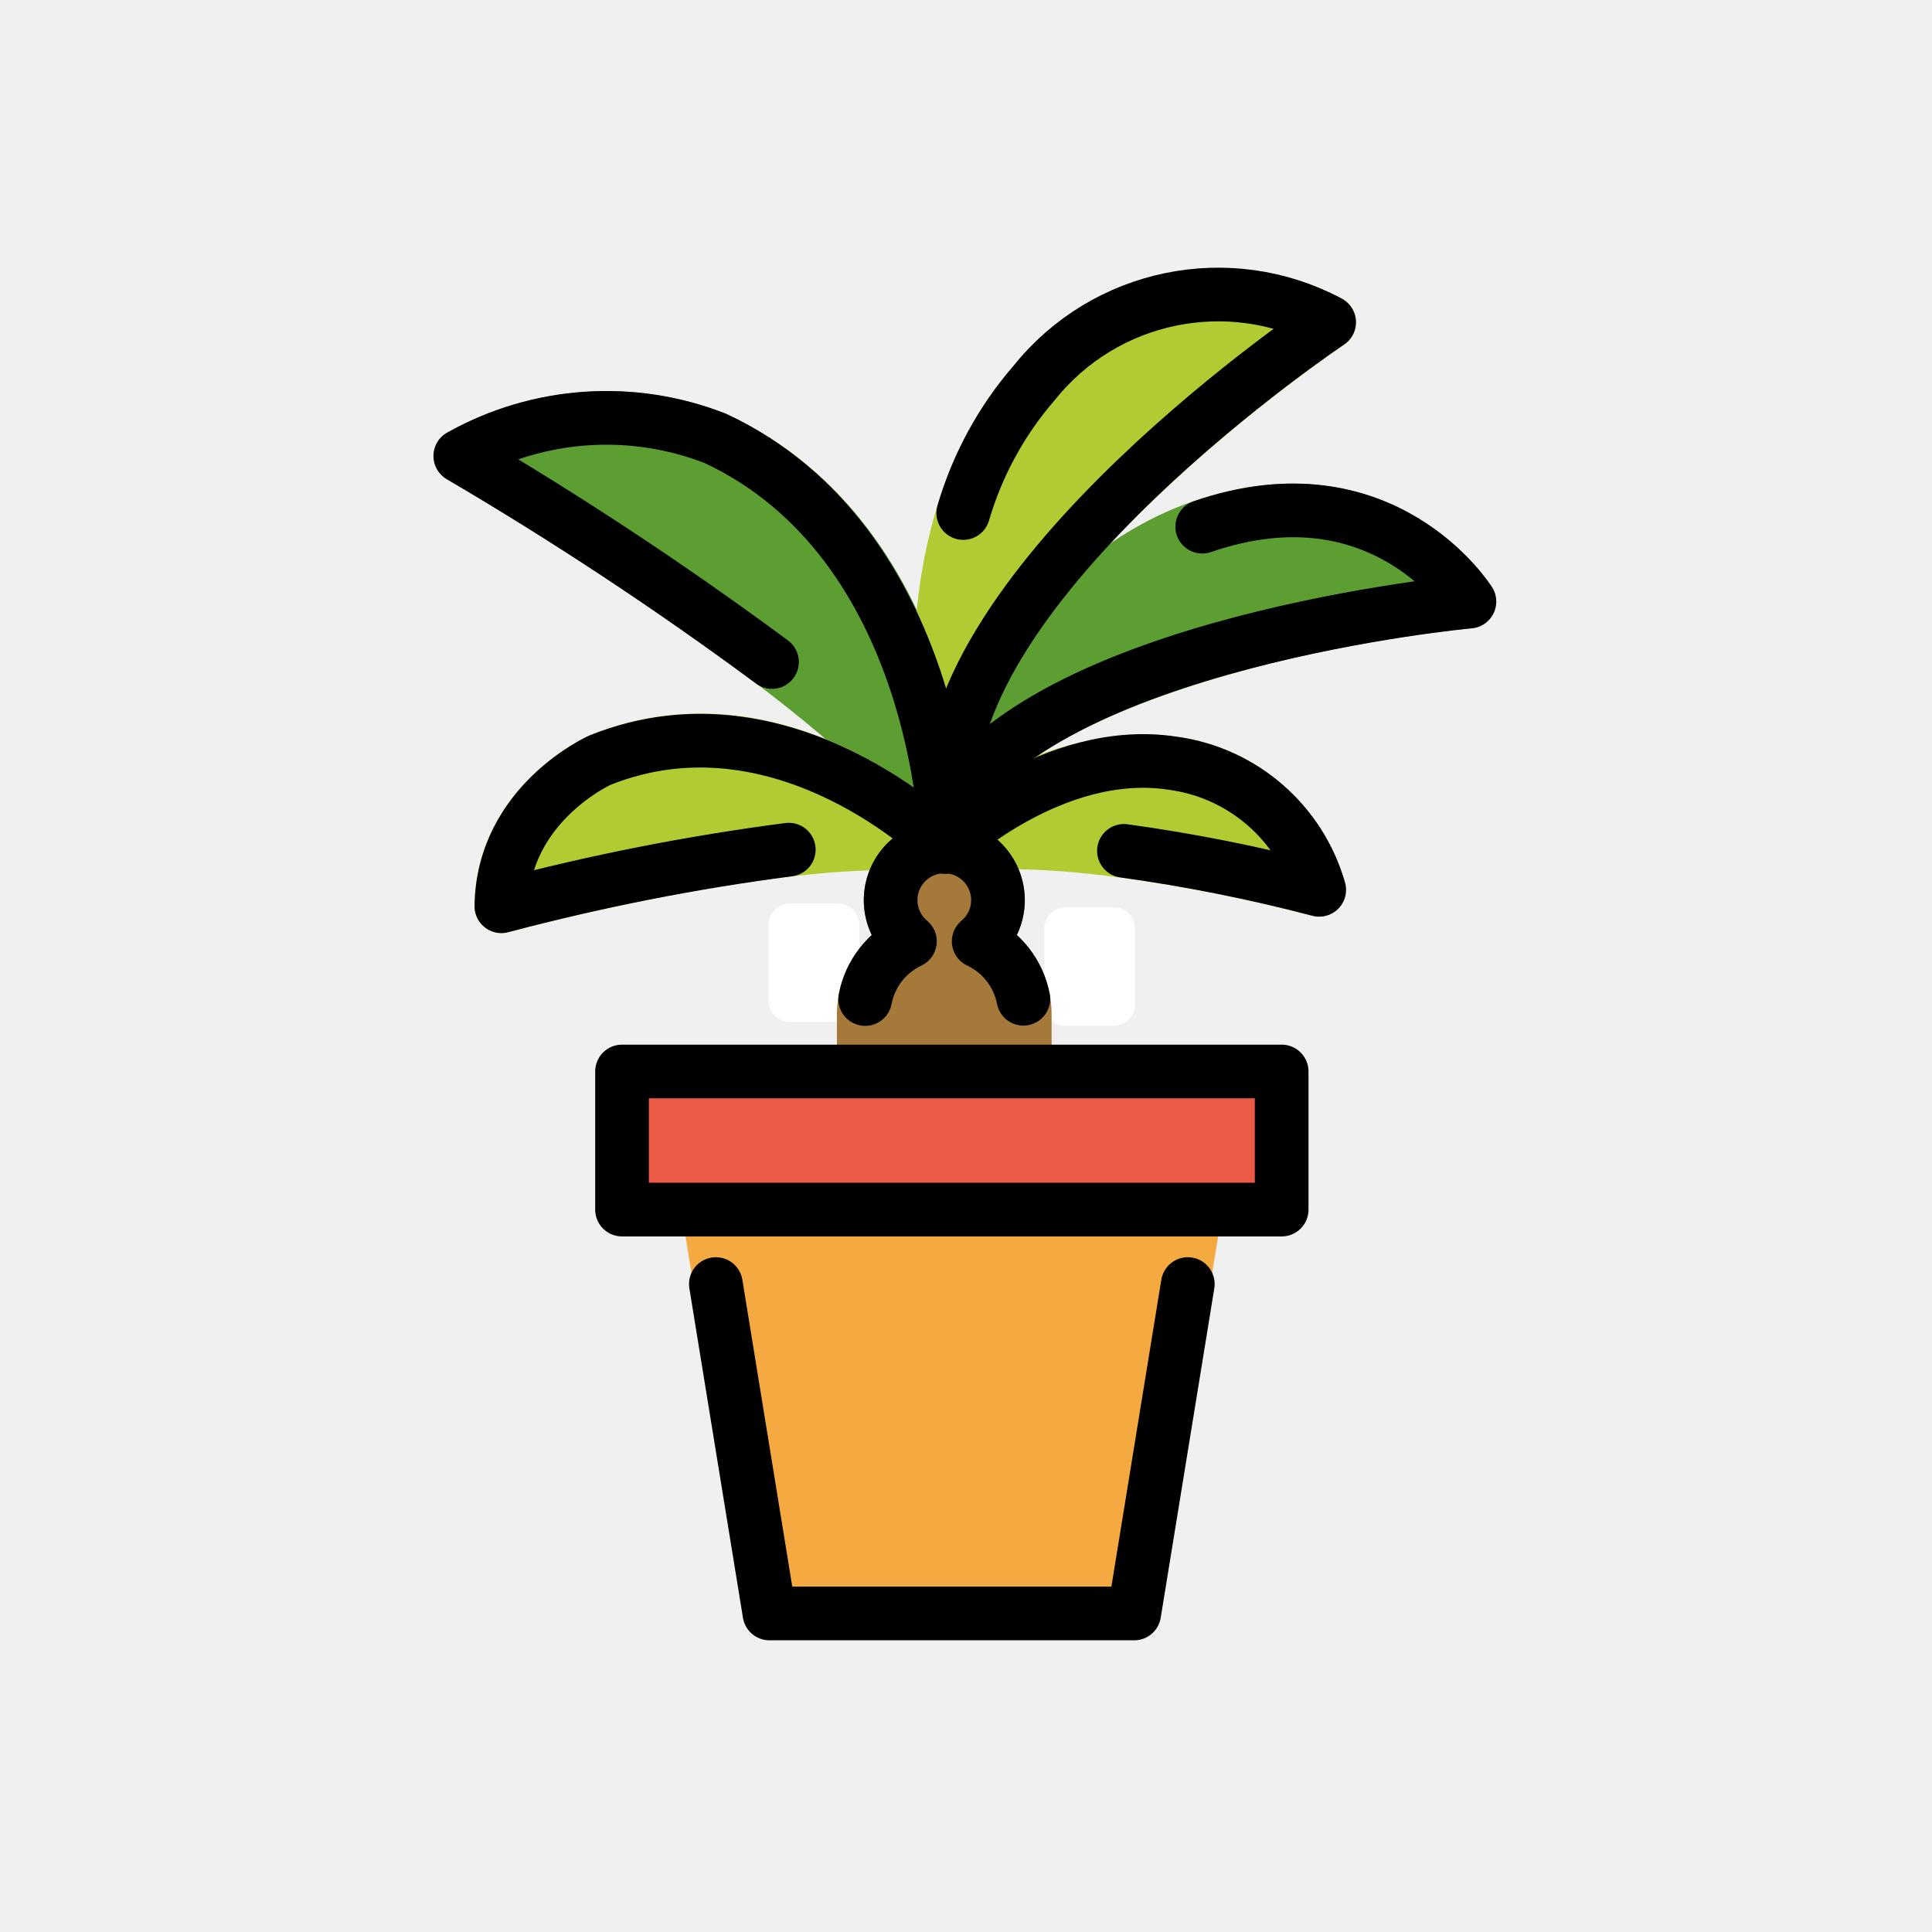
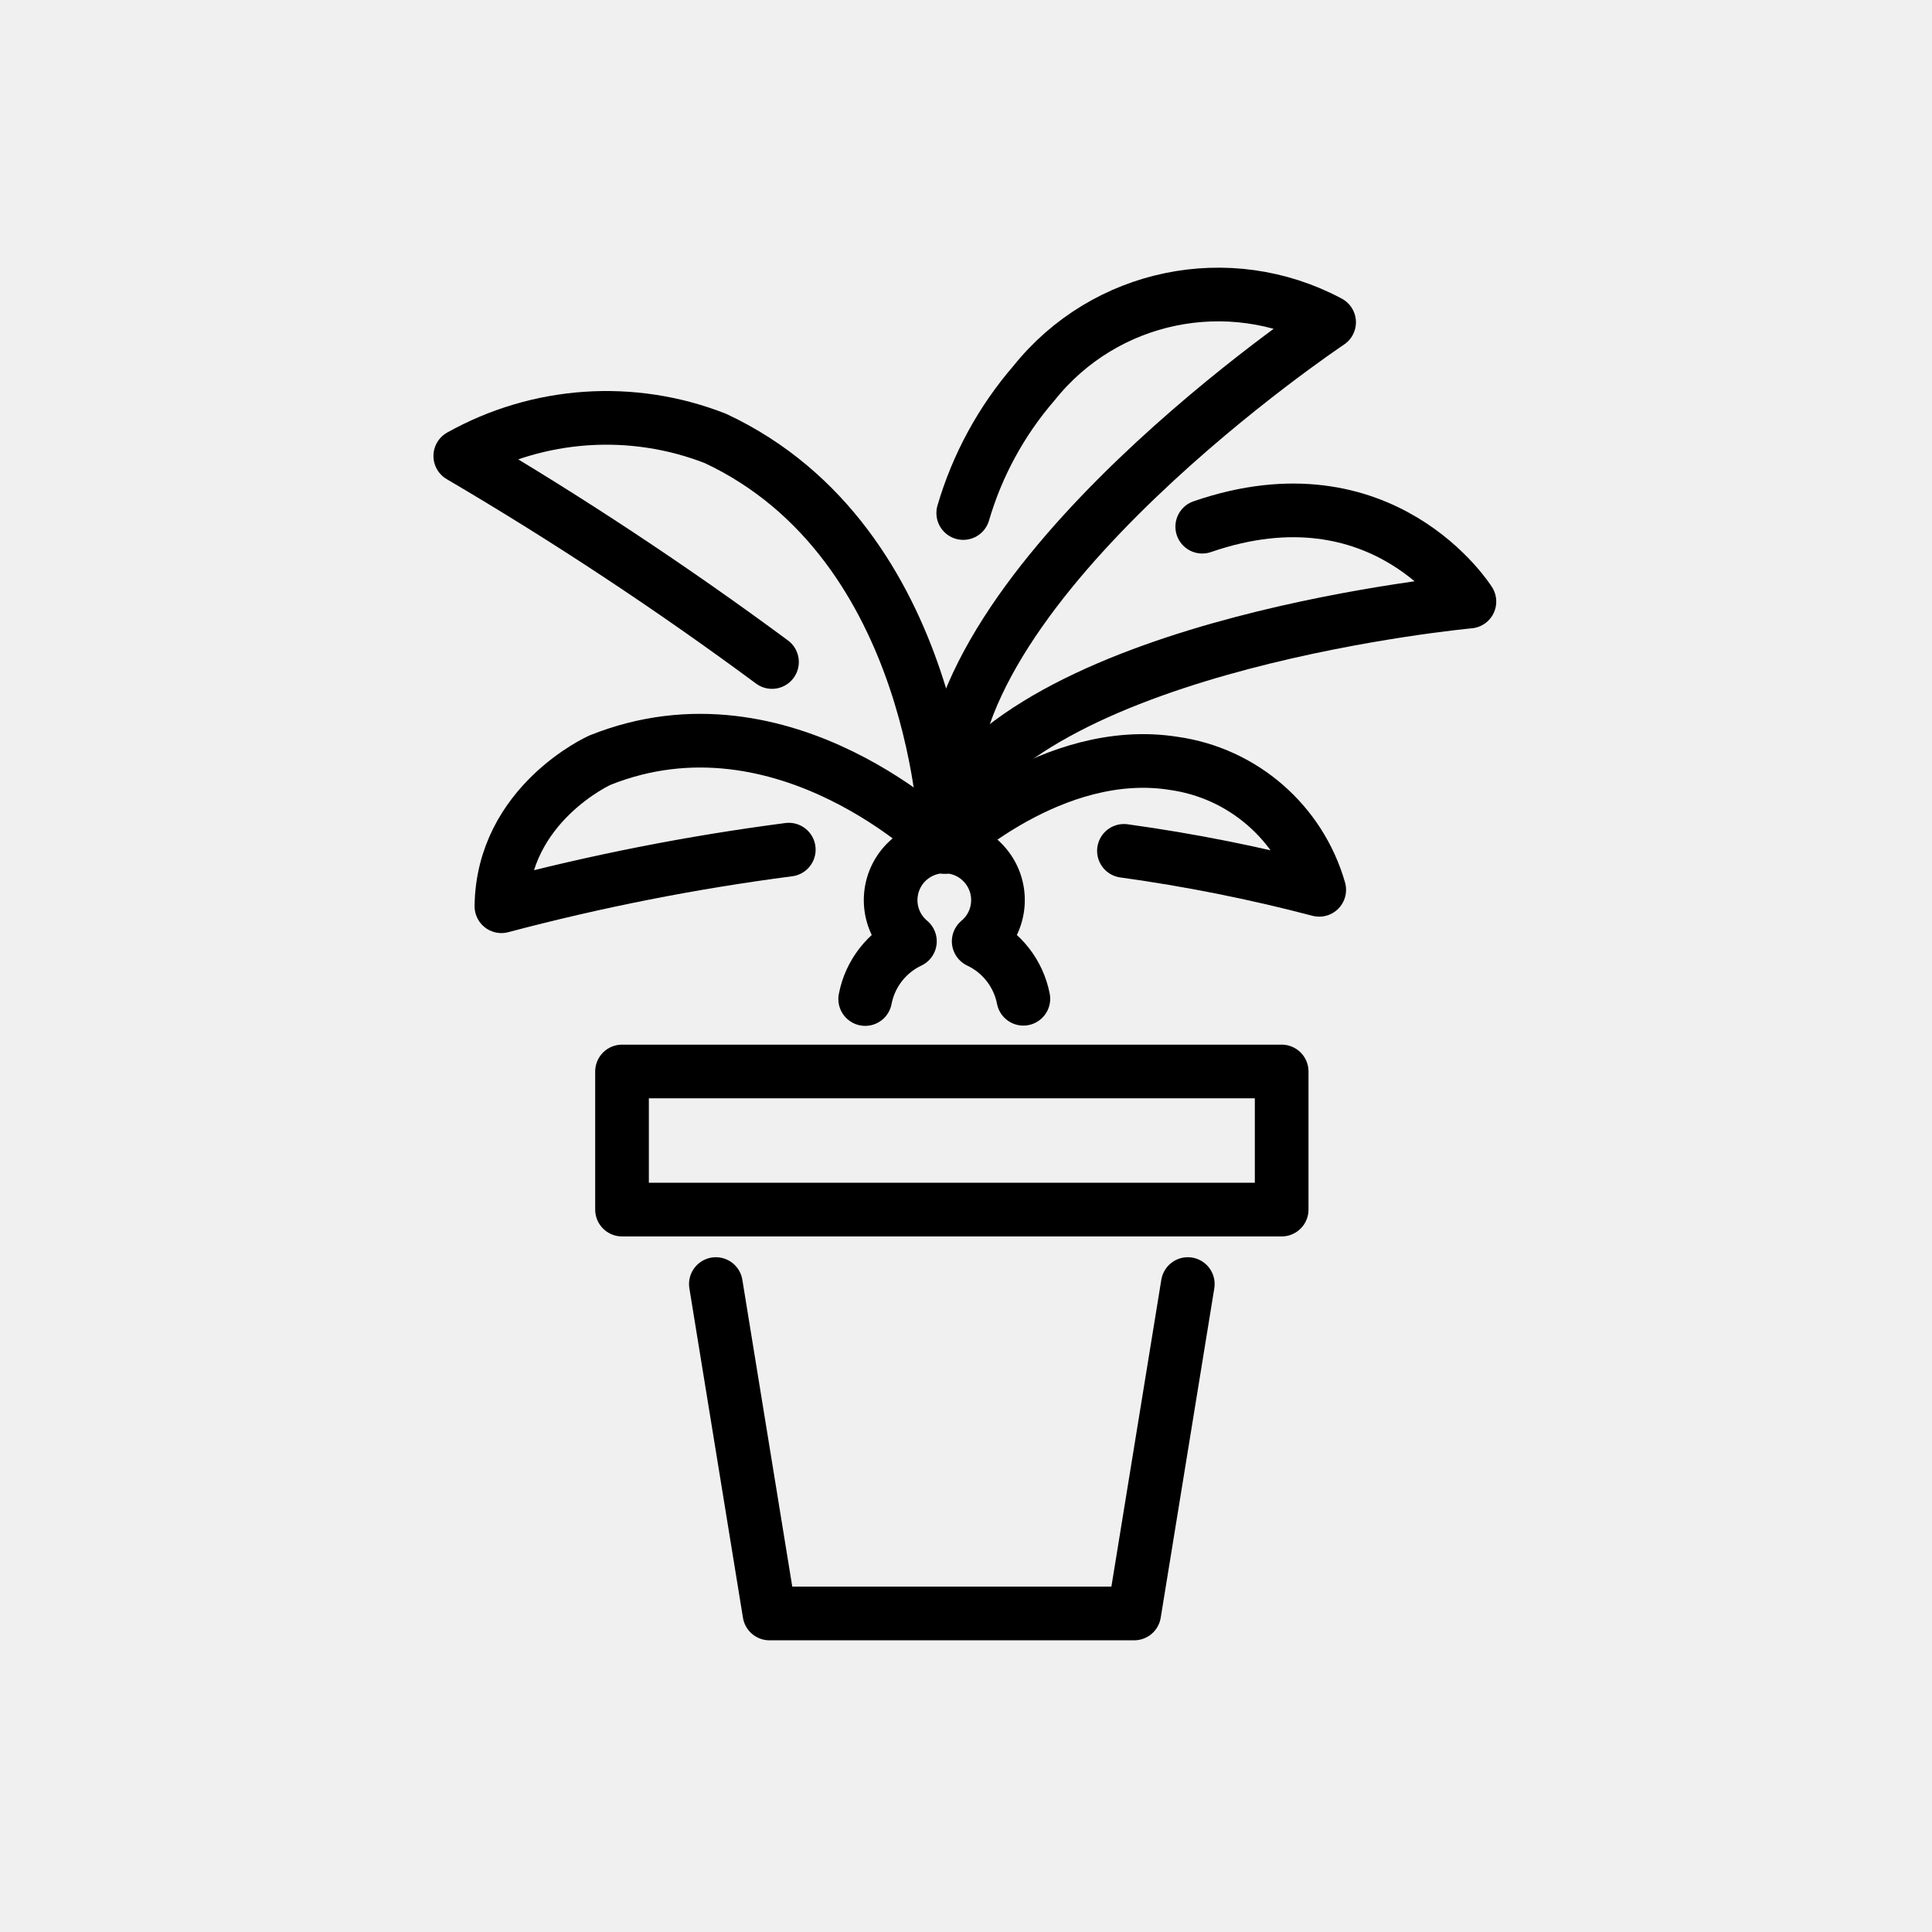
<svg xmlns="http://www.w3.org/2000/svg" id="emoji" viewBox="0 0 72 72">
-   <g id="color">
-     <rect x="38.918" y="33.812" rx="0.803" ry="0.803" width="3.382" height="4.416" fill="#fff" />
-     <rect x="28.639" y="33.668" rx="0.803" ry="0.803" width="3.382" height="4.416" fill="#fff" />
-     <path fill="#f4aa41" d="m42.269,60.958h-13.594c-.407-0-.753-.295-.819-.696l-2.449-15.05c-.073-.452.233-.878.685-.951 0,0,.001,0,.001-0.0.453-.074,18.307-.074,18.757,0,.452.073.759.499.686.951,0,0,0,0,0,.001l-2.449,15.05c-.066.401-.412.696-.819.696Z" />
-     <path fill="#ea5a47" d="m47.763,45.908h-24.583c-.458 0-.829-.371-.829-.828v-5.148c-0-.458.371-.829.828-.829h24.584c.458-0.0.829.371.829.828v5.148c0.0.458-.371.829-.828.829h-.001Z" />
-     <path fill="#5c9e31" d="m35.272,32.352c-.426-0-.805-.271-.944-.674-1.259-3.651-13.176-11.21-17.661-13.814-.478-.277-.64-.889-.363-1.367.087-.149.21-.274.359-.361,3.188-1.801,7.02-2.06,10.422-.705l.018.009c8.829,4.134,9.161,15.413,9.171,15.892.01.492-.34.918-.824,1.005-.058.011-.117.016-.177.016Z" />
-     <path fill="#b1cc33" d="m50.095,12.842c.459-.308.582-.93.274-1.389-.084-.124-.194-.229-.323-.305-4.15-2.205-9.28-1.173-12.253,2.467-4.851,5.46-3.739,14.053-3.418,15.964-2.325-1.718-7.053-4.32-12.395-2.175-.013.005-.025.01-.037.016-.172.076-4.204,1.936-4.261,6.343-.007.552.434,1.005.986,1.013.005,0,.009,0,.014,0,.089,0,.178-.012.264-.035.108-.029,10.837-2.932,16.073-2.196l.016.002.012.002c.059.004.118.004.176-.002.041.002.082.002.123-.001l.01-.001.01-.001c4.871-.758,13.426,1.556,13.513,1.579.086.023.175.035.264.035.552 0.0 1-.447 1-.999,0-.077-.009-.153-.026-.228-.802-2.907-3.256-5.059-6.243-5.474h-.001c-2.629-.287-5.273.391-7.44,1.907.174-7.421,13.525-16.43,13.663-16.521Z" />
-     <path fill="#5c9e31" d="m35.194,31.323c-.552-0-1-.449-.999-1.001,0-.109.018-.217.053-.32.123-.361,3.082-8.857,10.213-11.318h0c7.412-2.561,11.094,3.147,11.131,3.204.293.468.151,1.086-.317,1.379-.133.083-.283.134-.439.148-4.326.4-16.129,2.507-18.761,7.383-.175.324-.513.526-.881.525Zm9.593-11.694h0Z" />
-     <path fill="#a57939" d="m31.19,39.102v-1.32c.004-1.116.475-2.18,1.297-2.934-.195-.402-.297-.844-.297-1.291,0-1.657,1.343-3,3-3s3,1.343,3,3c-0.0.447-.102.889-.297,1.291.822.755,1.292,1.818,1.297,2.934v1.32l-8,0Z" />
-   </g>
  <g id="line">
    <rect x="23.181" y="39.931" width="24.583" height="5.147" fill="none" stroke="#000" stroke-linecap="round" stroke-linejoin="round" stroke-width="2" />
    <polyline fill="none" stroke="#000" stroke-linecap="round" stroke-linejoin="round" stroke-width="2" points="26.678 47.853 28.675 60.129 42.269 60.129 44.266 47.853" />
    <path fill="none" stroke="#000" stroke-linecap="round" stroke-linejoin="round" stroke-width="2" d="m38.138,37.221c-.183-.938-.801-1.733-1.665-2.141.848-.708.962-1.969.254-2.817-.708-.848-1.969-.962-2.817-.254-.848.708-.962,1.969-.254,2.817.077.092.162.177.254.254-.867.41-1.487,1.209-1.667,2.151" />
    <path fill="none" stroke="#000" stroke-linecap="round" stroke-linejoin="round" stroke-width="2" d="m41.886,31.709c2.453.338,4.883.823,7.278,1.452-.719-2.505-2.846-4.352-5.427-4.713-4.499-.714-8.525,3.113-8.525,3.113" />
    <path fill="none" stroke="#000" stroke-linecap="round" stroke-linejoin="round" stroke-width="2" d="m35.258,31.347s-.228-11.089-8.595-15.007c-3.108-1.217-6.598-.977-9.51.653,4.005,2.353,7.882,4.916,11.617,7.678" />
    <path fill="none" stroke="#000" stroke-linecap="round" stroke-linejoin="round" stroke-width="2" d="m35.195,31.556s-5.959-5.985-12.839-3.226c0,0-3.621,1.624-3.67,5.443,3.521-.934,7.098-1.639,10.71-2.109" />
    <path fill="none" stroke="#000" stroke-linecap="round" stroke-linejoin="round" stroke-width="2" d="m35.212,30.323c3.466-6.421,19.549-7.904,19.549-7.904,0,0-3.207-5.12-9.957-2.791" />
    <path fill="none" stroke="#000" stroke-linecap="round" stroke-linejoin="round" stroke-width="2" d="m35.419,29.772c-.304-8.141,14.113-17.762,14.113-17.762-3.734-1.992-8.357-1.038-10.998,2.268-1.216,1.406-2.115,3.057-2.637,4.841" />
  </g>
</svg>
